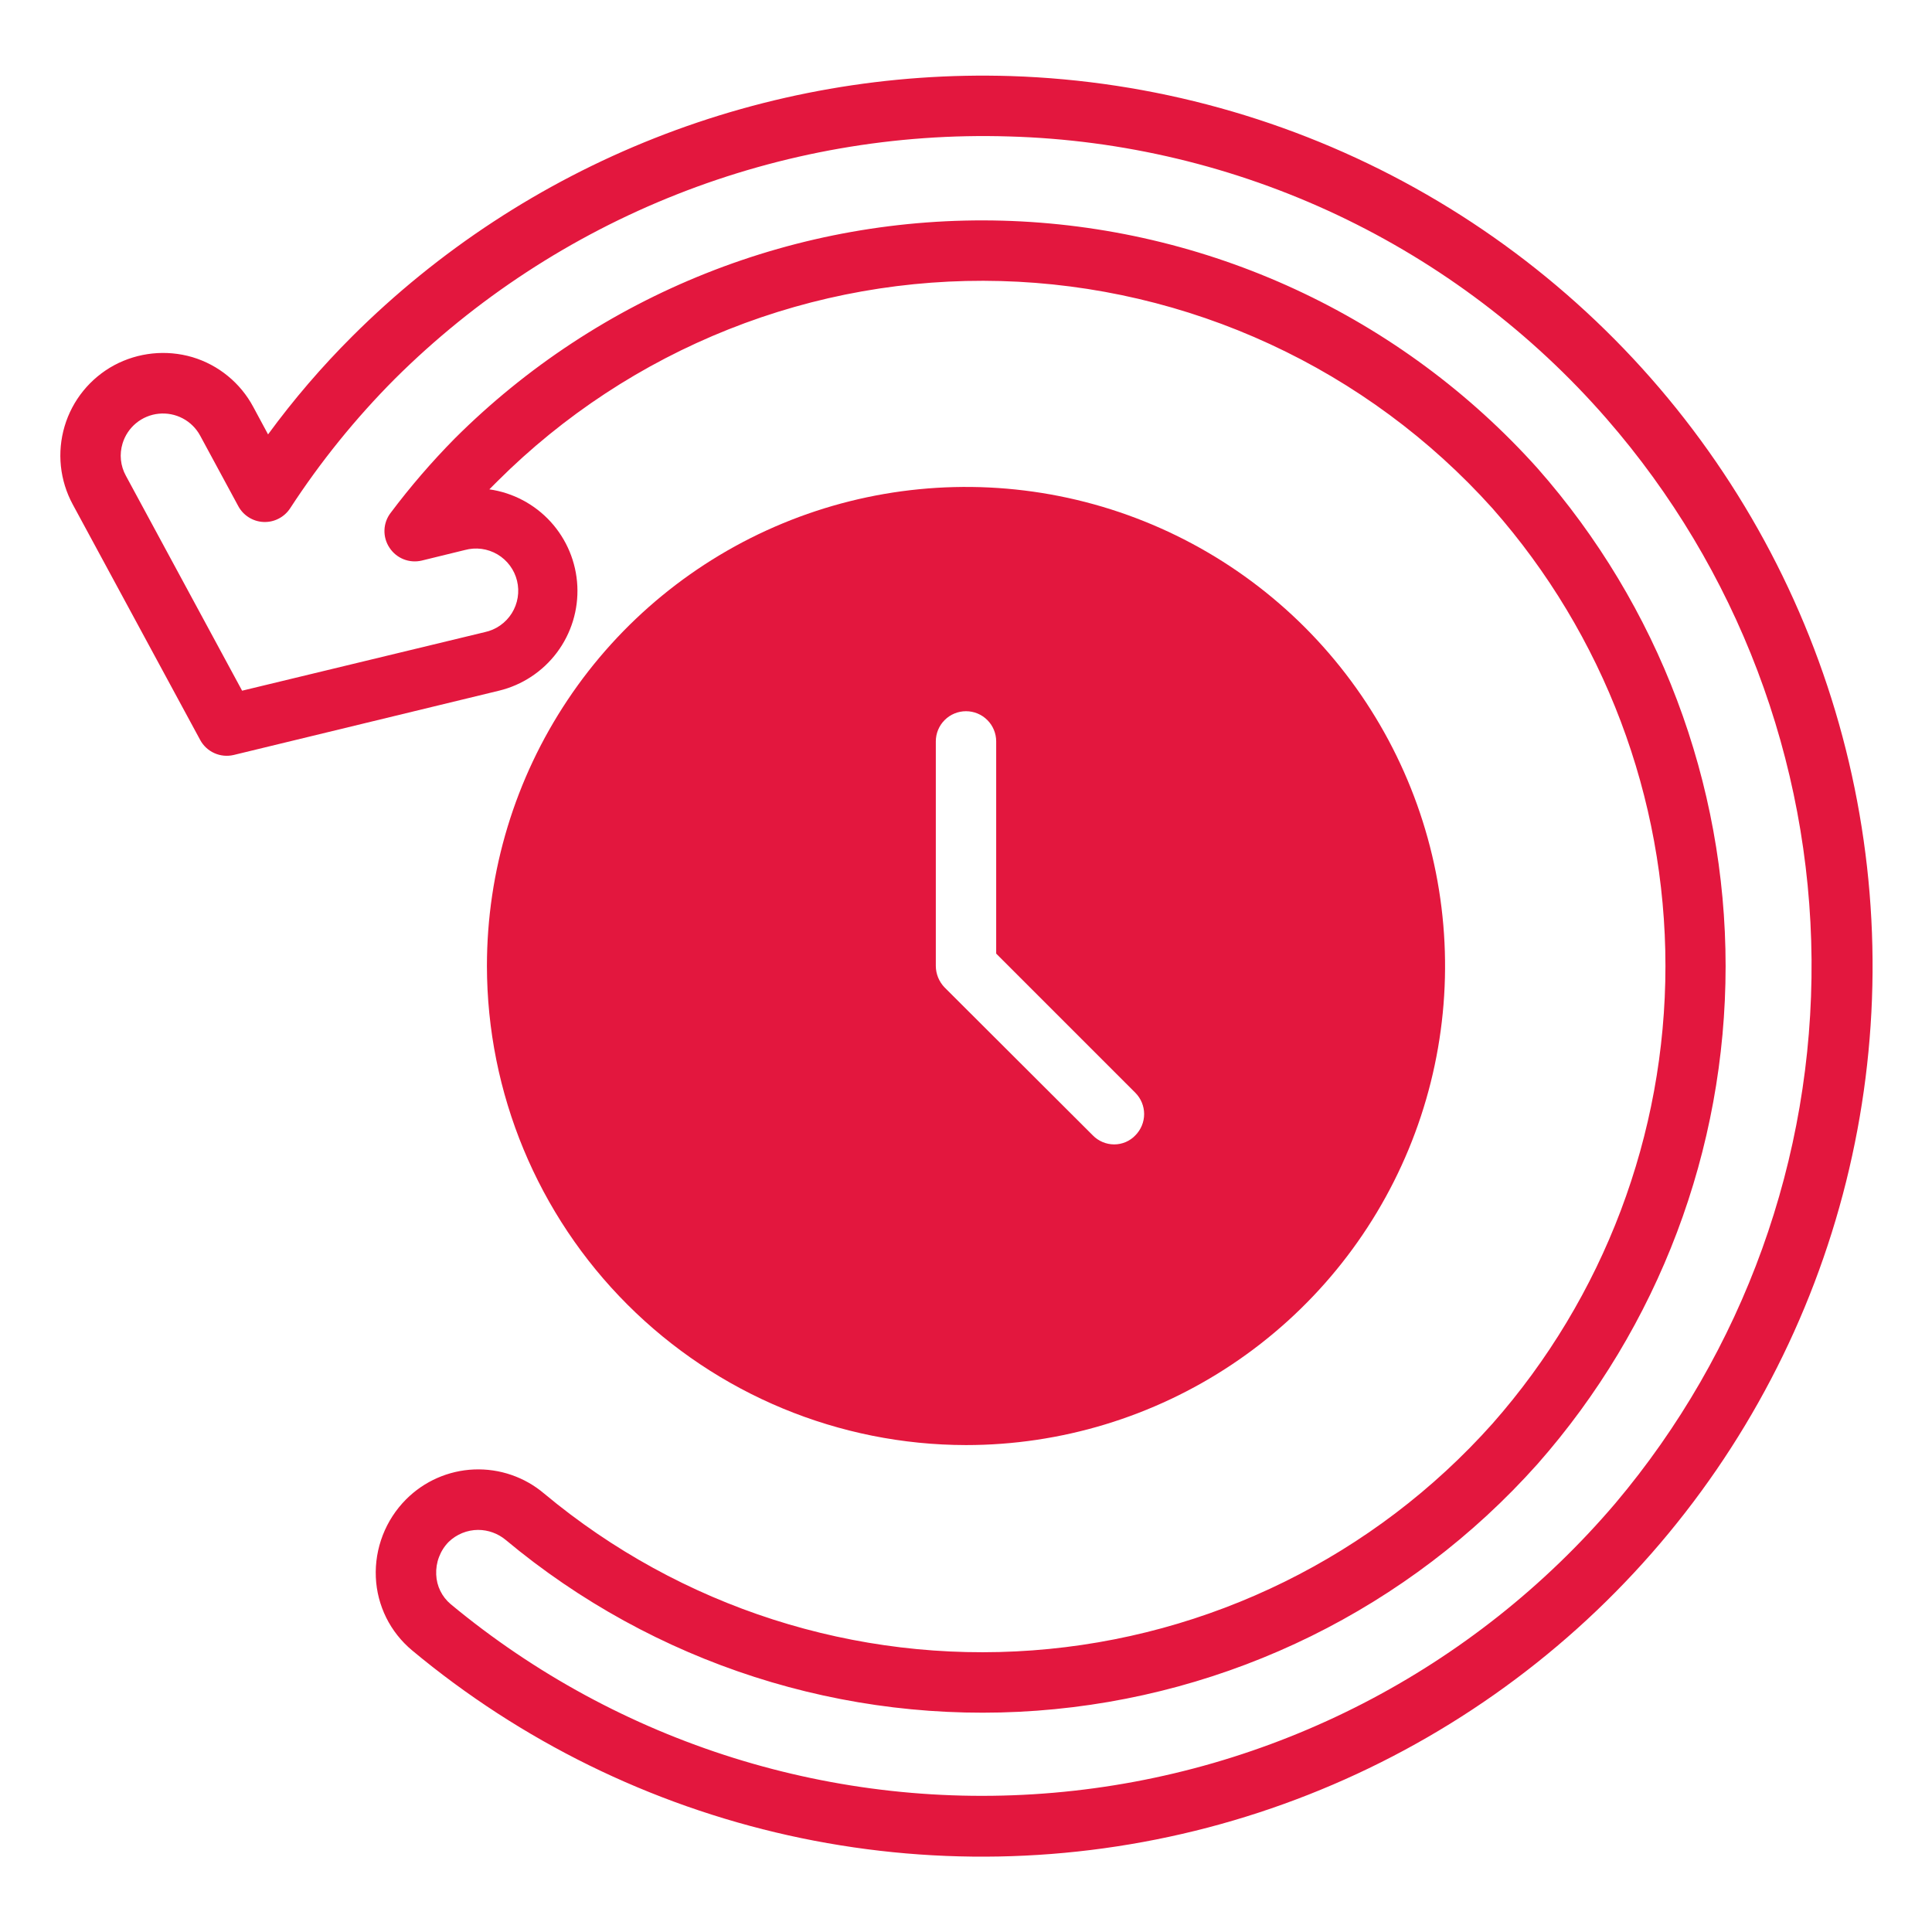
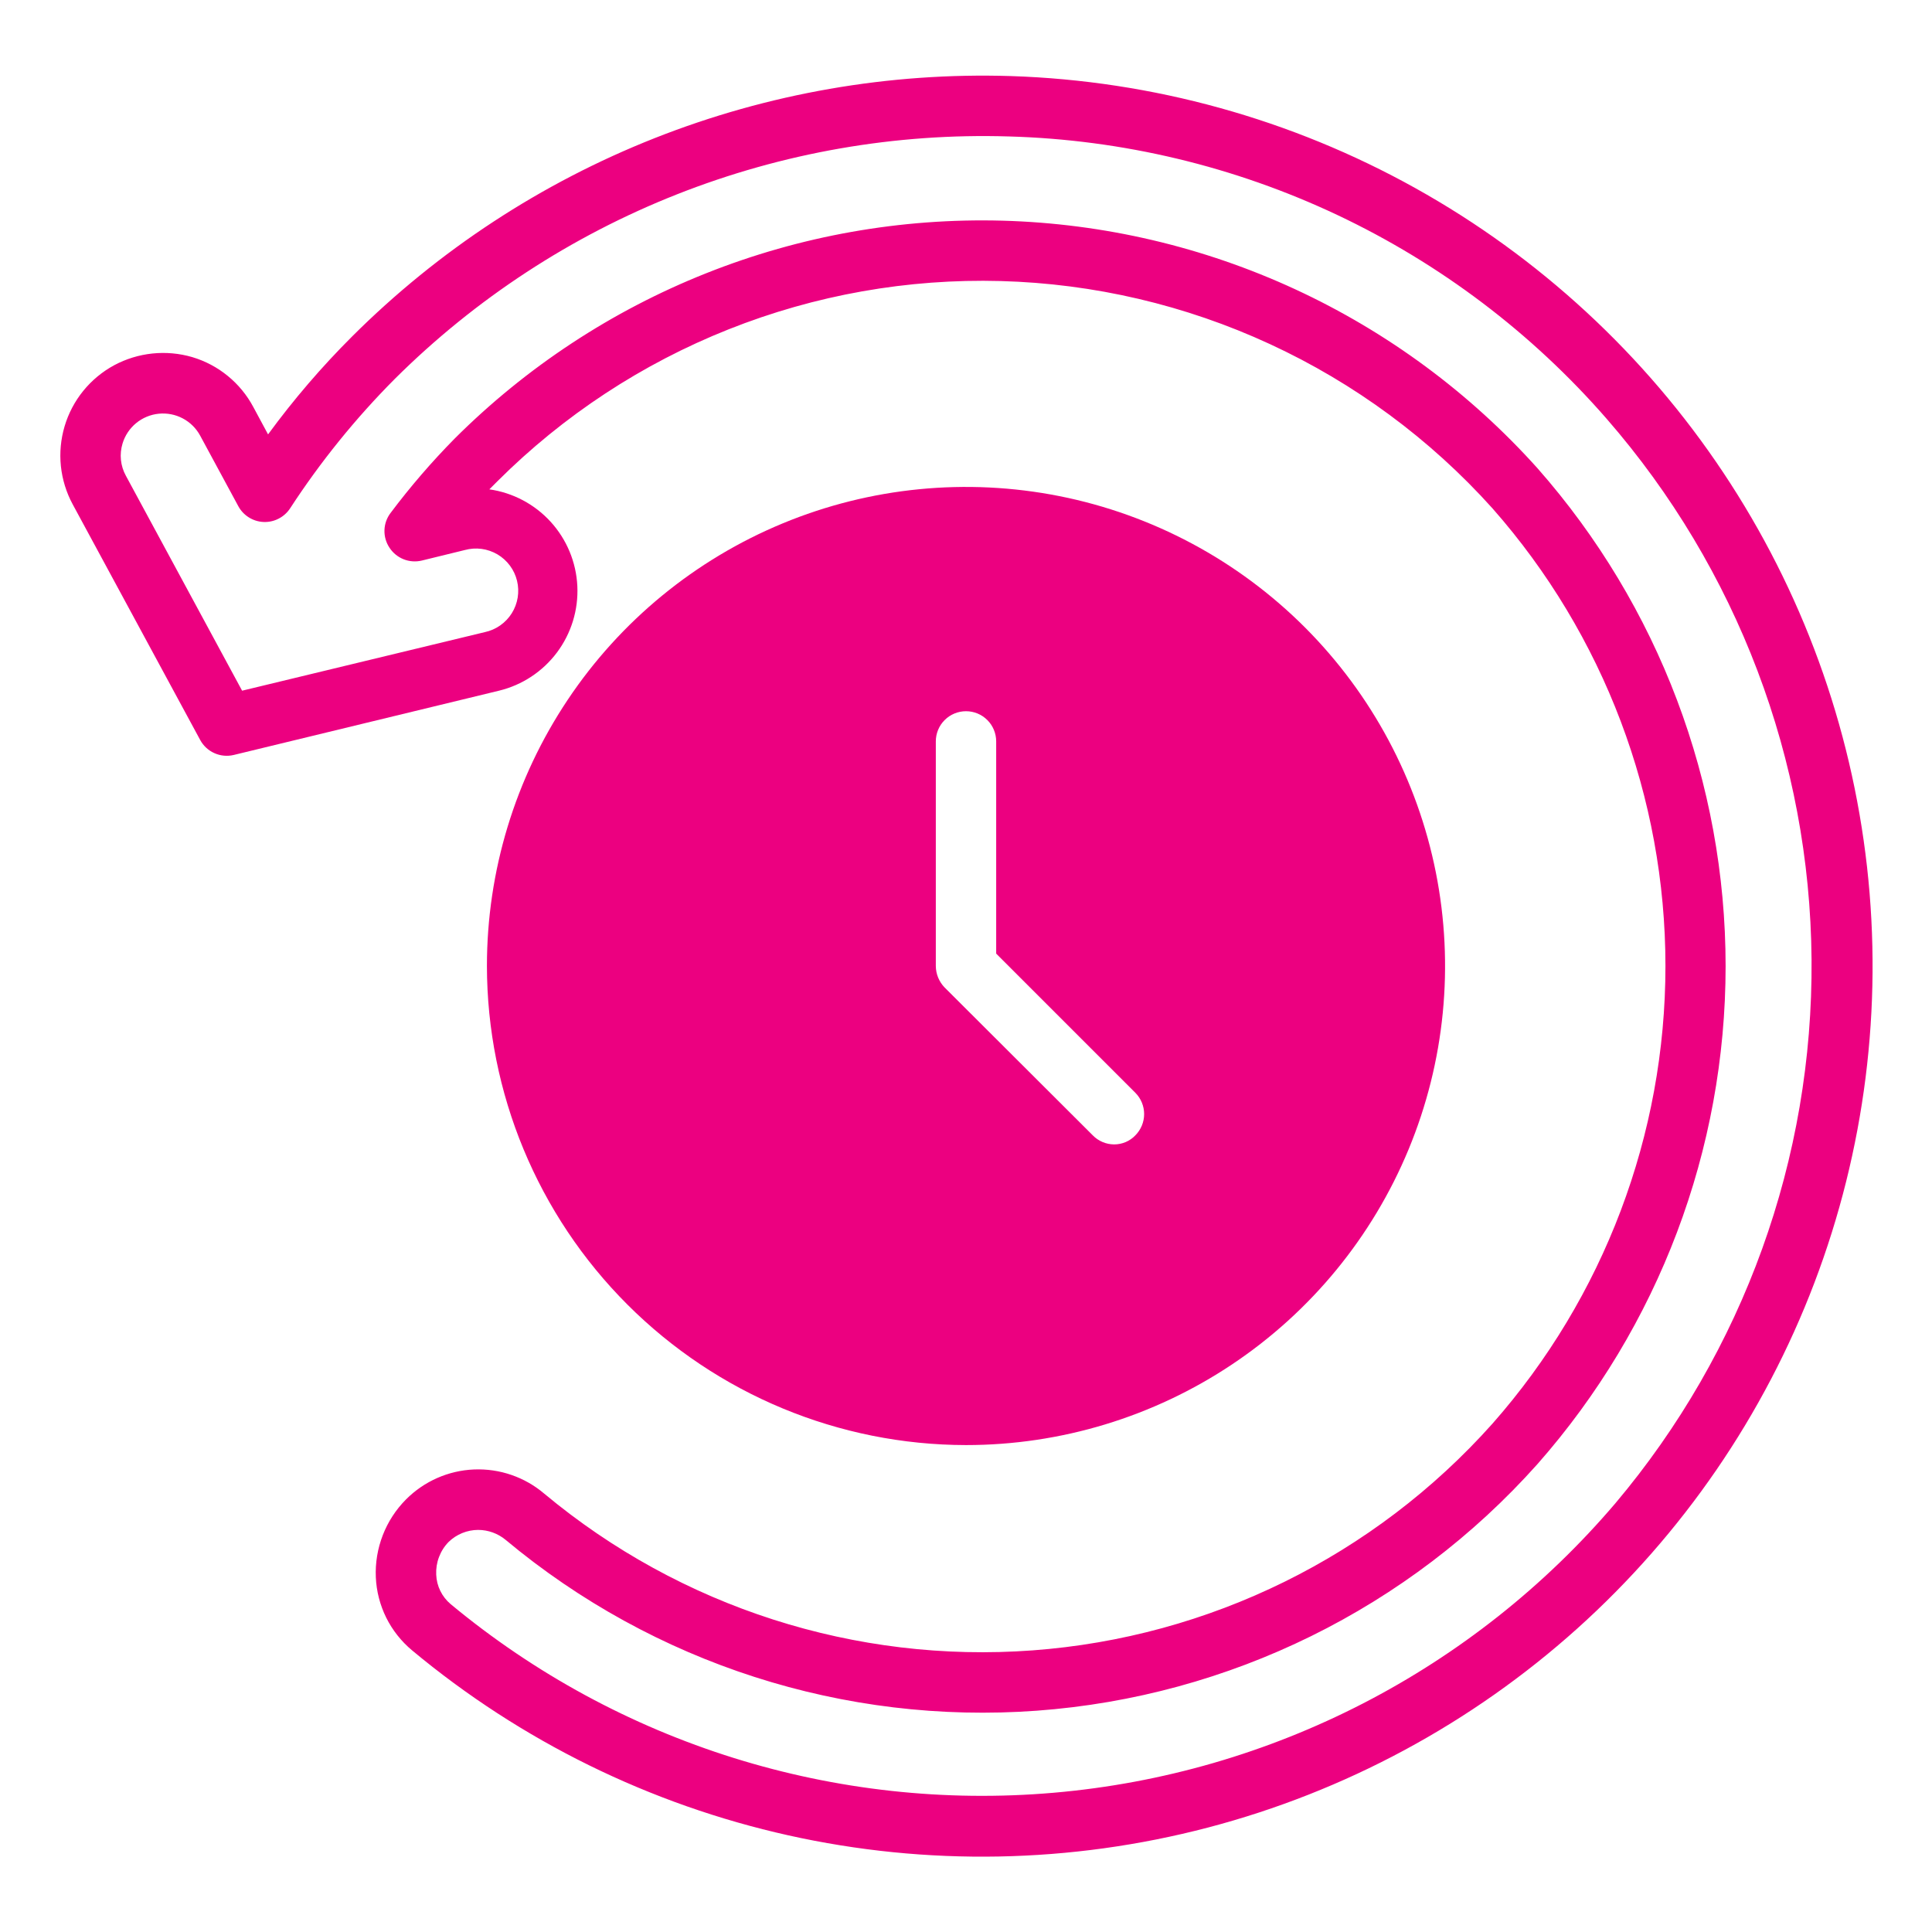
<svg xmlns="http://www.w3.org/2000/svg" width="64" height="64" viewBox="0 0 64 64" fill="none">
  <g id="Service Page IV Hydration Therapy - First MD">
    <g id="Frame 263">
      <g id="Frame 181">
        <g id="Frame 181_2">
          <g id="Layer_1">
-             <path id="Vector" d="M33.49 2.52C29.457 2.393 25.441 3.093 21.689 4.575C17.937 6.057 14.527 8.291 11.67 11.14C10.657 12.15 9.725 13.236 8.88 14.39L8.39 13.48C8.179 13.085 7.892 12.736 7.545 12.453C7.198 12.169 6.799 11.958 6.37 11.83C5.505 11.577 4.574 11.674 3.78 12.1C3.387 12.313 3.04 12.601 2.759 12.947C2.477 13.294 2.267 13.693 2.14 14.121C2.013 14.549 1.971 14.998 2.017 15.442C2.064 15.887 2.197 16.317 2.41 16.71L6.63 24.51C6.734 24.704 6.899 24.858 7.1 24.948C7.301 25.039 7.526 25.06 7.74 25.01L16.53 22.88C17.298 22.694 17.977 22.246 18.451 21.613C18.924 20.98 19.163 20.202 19.125 19.413C19.087 18.623 18.775 17.872 18.243 17.287C17.711 16.703 16.992 16.322 16.21 16.21L16.48 15.94C18.664 13.761 21.268 12.05 24.135 10.91C27.001 9.77 30.07 9.226 33.153 9.31C36.237 9.394 39.271 10.105 42.071 11.4C44.871 12.694 47.378 14.545 49.44 16.84C53.132 21.027 55.17 26.418 55.17 32C55.17 37.583 53.132 42.973 49.44 47.16C45.528 51.545 40.065 54.239 34.204 54.671C28.343 55.104 22.544 53.243 18.03 49.48C17.383 48.929 16.552 48.643 15.703 48.678C14.854 48.713 14.049 49.068 13.45 49.67C13.114 50.008 12.852 50.411 12.68 50.855C12.508 51.299 12.429 51.774 12.45 52.25C12.47 52.715 12.588 53.17 12.794 53.587C13.001 54.003 13.293 54.372 13.65 54.67C17.259 57.677 21.534 59.778 26.119 60.799C30.704 61.82 35.467 61.731 40.011 60.541C44.555 59.349 48.749 57.09 52.244 53.952C55.739 50.813 58.434 46.885 60.104 42.494C61.774 38.103 62.372 33.377 61.847 28.709C61.322 24.041 59.691 19.566 57.087 15.656C54.484 11.746 50.984 8.514 46.88 6.229C42.776 3.944 38.185 2.673 33.49 2.52ZM53.51 49.8C48.81 55.318 42.126 58.762 34.905 59.387C27.684 60.012 20.508 57.768 14.93 53.14C14.786 53.019 14.669 52.87 14.586 52.701C14.503 52.532 14.457 52.348 14.45 52.16C14.441 51.962 14.472 51.763 14.543 51.578C14.613 51.392 14.721 51.222 14.86 51.08C15.122 50.825 15.474 50.681 15.84 50.68C16.172 50.681 16.494 50.798 16.75 51.01C21.659 55.108 27.97 57.138 34.348 56.669C40.726 56.201 46.672 53.272 50.93 48.5C54.946 43.944 57.163 38.079 57.163 32.005C57.163 25.931 54.946 20.066 50.93 15.51C48.687 13.011 45.959 10.996 42.912 9.586C39.864 8.176 36.562 7.402 33.206 7.31C29.849 7.219 26.509 7.811 23.39 9.053C20.27 10.294 17.436 12.158 15.06 14.53C14.299 15.302 13.591 16.123 12.94 16.99C12.814 17.154 12.743 17.352 12.736 17.559C12.729 17.765 12.786 17.968 12.9 18.14C13.012 18.313 13.175 18.448 13.367 18.525C13.558 18.602 13.769 18.617 13.97 18.57L15.4 18.22C15.581 18.171 15.769 18.158 15.954 18.183C16.14 18.208 16.318 18.27 16.48 18.365C16.641 18.461 16.781 18.587 16.892 18.737C17.004 18.888 17.084 19.059 17.128 19.241C17.172 19.423 17.179 19.611 17.149 19.796C17.119 19.981 17.052 20.157 16.953 20.316C16.853 20.474 16.723 20.611 16.57 20.718C16.416 20.826 16.243 20.901 16.06 20.94L8.02 22.88L4.17 15.76C4.081 15.598 4.025 15.42 4.006 15.236C3.987 15.052 4.006 14.867 4.06 14.69C4.14 14.426 4.297 14.191 4.51 14.016C4.723 13.841 4.984 13.732 5.258 13.705C5.533 13.677 5.81 13.731 6.054 13.86C6.298 13.989 6.498 14.187 6.63 14.43L7.89 16.76C7.971 16.914 8.091 17.043 8.238 17.136C8.385 17.23 8.553 17.283 8.727 17.291C8.901 17.299 9.073 17.262 9.228 17.182C9.383 17.103 9.515 16.985 9.61 16.84C10.616 15.295 11.779 13.857 13.08 12.55C15.746 9.899 18.925 7.82 22.422 6.439C25.92 5.058 29.662 4.405 33.42 4.52C37.187 4.626 40.891 5.512 44.299 7.121C47.707 8.731 50.744 11.028 53.22 13.87C57.548 18.839 59.957 25.192 60.01 31.781C60.063 38.371 57.758 44.762 53.51 49.8Z" fill="#E3173E" />
-             <path id="Vector_2" d="M32 47.87C35.139 47.87 38.207 46.939 40.817 45.195C43.427 43.452 45.461 40.973 46.662 38.073C47.863 35.173 48.177 31.982 47.565 28.904C46.953 25.825 45.441 22.998 43.222 20.778C41.002 18.559 38.174 17.047 35.096 16.435C32.017 15.823 28.827 16.137 25.927 17.338C23.027 18.539 20.548 20.573 18.805 23.183C17.061 25.793 16.13 28.861 16.13 32C16.135 36.208 17.808 40.241 20.784 43.216C23.759 46.191 27.792 47.865 32 47.87ZM31 24.56C31 24.295 31.105 24.04 31.293 23.853C31.48 23.665 31.735 23.56 32 23.56C32.265 23.56 32.52 23.665 32.707 23.853C32.895 24.04 33 24.295 33 24.56V31.59L37.61 36.2C37.796 36.387 37.901 36.641 37.901 36.905C37.901 37.169 37.796 37.423 37.61 37.61C37.52 37.705 37.411 37.78 37.291 37.832C37.17 37.883 37.041 37.91 36.91 37.91C36.778 37.91 36.647 37.883 36.525 37.832C36.403 37.78 36.292 37.705 36.2 37.61L31.29 32.71C31.106 32.519 31.002 32.265 31 32V24.56Z" fill="#E3173E" />
+             <path id="Vector" d="M33.49 2.52C29.457 2.393 25.441 3.093 21.689 4.575C17.937 6.057 14.527 8.291 11.67 11.14C10.657 12.15 9.725 13.236 8.88 14.39L8.39 13.48C8.179 13.085 7.892 12.736 7.545 12.453C7.198 12.169 6.799 11.958 6.37 11.83C5.505 11.577 4.574 11.674 3.78 12.1C3.387 12.313 3.04 12.601 2.759 12.947C2.477 13.294 2.267 13.693 2.14 14.121C2.013 14.549 1.971 14.998 2.017 15.442C2.064 15.887 2.197 16.317 2.41 16.71L6.63 24.51C6.734 24.704 6.899 24.858 7.1 24.948C7.301 25.039 7.526 25.06 7.74 25.01L16.53 22.88C17.298 22.694 17.977 22.246 18.451 21.613C18.924 20.98 19.163 20.202 19.125 19.413C19.087 18.623 18.775 17.872 18.243 17.287C17.711 16.703 16.992 16.322 16.21 16.21L16.48 15.94C18.664 13.761 21.268 12.05 24.135 10.91C27.001 9.77 30.07 9.226 33.153 9.31C36.237 9.394 39.271 10.105 42.071 11.4C44.871 12.694 47.378 14.545 49.44 16.84C53.132 21.027 55.17 26.418 55.17 32C55.17 37.583 53.132 42.973 49.44 47.16C45.528 51.545 40.065 54.239 34.204 54.671C28.343 55.104 22.544 53.243 18.03 49.48C17.383 48.929 16.552 48.643 15.703 48.678C14.854 48.713 14.049 49.068 13.45 49.67C13.114 50.008 12.852 50.411 12.68 50.855C12.508 51.299 12.429 51.774 12.45 52.25C12.47 52.715 12.588 53.17 12.794 53.587C13.001 54.003 13.293 54.372 13.65 54.67C17.259 57.677 21.534 59.778 26.119 60.799C30.704 61.82 35.467 61.731 40.011 60.541C44.555 59.349 48.749 57.09 52.244 53.952C55.739 50.813 58.434 46.885 60.104 42.494C61.774 38.103 62.372 33.377 61.847 28.709C61.322 24.041 59.691 19.566 57.087 15.656C54.484 11.746 50.984 8.514 46.88 6.229C42.776 3.944 38.185 2.673 33.49 2.52ZM53.51 49.8C48.81 55.318 42.126 58.762 34.905 59.387C27.684 60.012 20.508 57.768 14.93 53.14C14.786 53.019 14.669 52.87 14.586 52.701C14.503 52.532 14.457 52.348 14.45 52.16C14.441 51.962 14.472 51.763 14.543 51.578C14.613 51.392 14.721 51.222 14.86 51.08C15.122 50.825 15.474 50.681 15.84 50.68C16.172 50.681 16.494 50.798 16.75 51.01C21.659 55.108 27.97 57.138 34.348 56.669C40.726 56.201 46.672 53.272 50.93 48.5C54.946 43.944 57.163 38.079 57.163 32.005C57.163 25.931 54.946 20.066 50.93 15.51C48.687 13.011 45.959 10.996 42.912 9.586C39.864 8.176 36.562 7.402 33.206 7.31C29.849 7.219 26.509 7.811 23.39 9.053C20.27 10.294 17.436 12.158 15.06 14.53C14.299 15.302 13.591 16.123 12.94 16.99C12.814 17.154 12.743 17.352 12.736 17.559C12.729 17.765 12.786 17.968 12.9 18.14C13.012 18.313 13.175 18.448 13.367 18.525C13.558 18.602 13.769 18.617 13.97 18.57L15.4 18.22C15.581 18.171 15.769 18.158 15.954 18.183C16.14 18.208 16.318 18.27 16.48 18.365C16.641 18.461 16.781 18.587 16.892 18.737C17.004 18.888 17.084 19.059 17.128 19.241C17.172 19.423 17.179 19.611 17.149 19.796C17.119 19.981 17.052 20.157 16.953 20.316C16.853 20.474 16.723 20.611 16.57 20.718C16.416 20.826 16.243 20.901 16.06 20.94L8.02 22.88L4.17 15.76C4.081 15.598 4.025 15.42 4.006 15.236C3.987 15.052 4.006 14.867 4.06 14.69C4.14 14.426 4.297 14.191 4.51 14.016C4.723 13.841 4.984 13.732 5.258 13.705C5.533 13.677 5.81 13.731 6.054 13.86C6.298 13.989 6.498 14.187 6.63 14.43L7.89 16.76C7.971 16.914 8.091 17.043 8.238 17.136C8.385 17.23 8.553 17.283 8.727 17.291C8.901 17.299 9.073 17.262 9.228 17.182C9.383 17.103 9.515 16.985 9.61 16.84C10.616 15.295 11.779 13.857 13.08 12.55C15.746 9.899 18.925 7.82 22.422 6.439C25.92 5.058 29.662 4.405 33.42 4.52C37.187 4.626 40.891 5.512 44.299 7.121C47.707 8.731 50.744 11.028 53.22 13.87C57.548 18.839 59.957 25.192 60.01 31.781C60.063 38.371 57.758 44.762 53.51 49.8Z" fill="#EC0080" />
+             <path id="Vector_2" d="M32 47.87C35.139 47.87 38.207 46.939 40.817 45.195C43.427 43.452 45.461 40.973 46.662 38.073C47.863 35.173 48.177 31.982 47.565 28.904C46.953 25.825 45.441 22.998 43.222 20.778C41.002 18.559 38.174 17.047 35.096 16.435C32.017 15.823 28.827 16.137 25.927 17.338C23.027 18.539 20.548 20.573 18.805 23.183C17.061 25.793 16.13 28.861 16.13 32C16.135 36.208 17.808 40.241 20.784 43.216C23.759 46.191 27.792 47.865 32 47.87ZM31 24.56C31 24.295 31.105 24.04 31.293 23.853C31.48 23.665 31.735 23.56 32 23.56C32.265 23.56 32.52 23.665 32.707 23.853C32.895 24.04 33 24.295 33 24.56V31.59L37.61 36.2C37.796 36.387 37.901 36.641 37.901 36.905C37.901 37.169 37.796 37.423 37.61 37.61C37.52 37.705 37.411 37.78 37.291 37.832C37.17 37.883 37.041 37.91 36.91 37.91C36.778 37.91 36.647 37.883 36.525 37.832C36.403 37.78 36.292 37.705 36.2 37.61L31.29 32.71C31.106 32.519 31.002 32.265 31 32V24.56Z" fill="#EC0080" />
          </g>
        </g>
      </g>
    </g>
  </g>
</svg>
